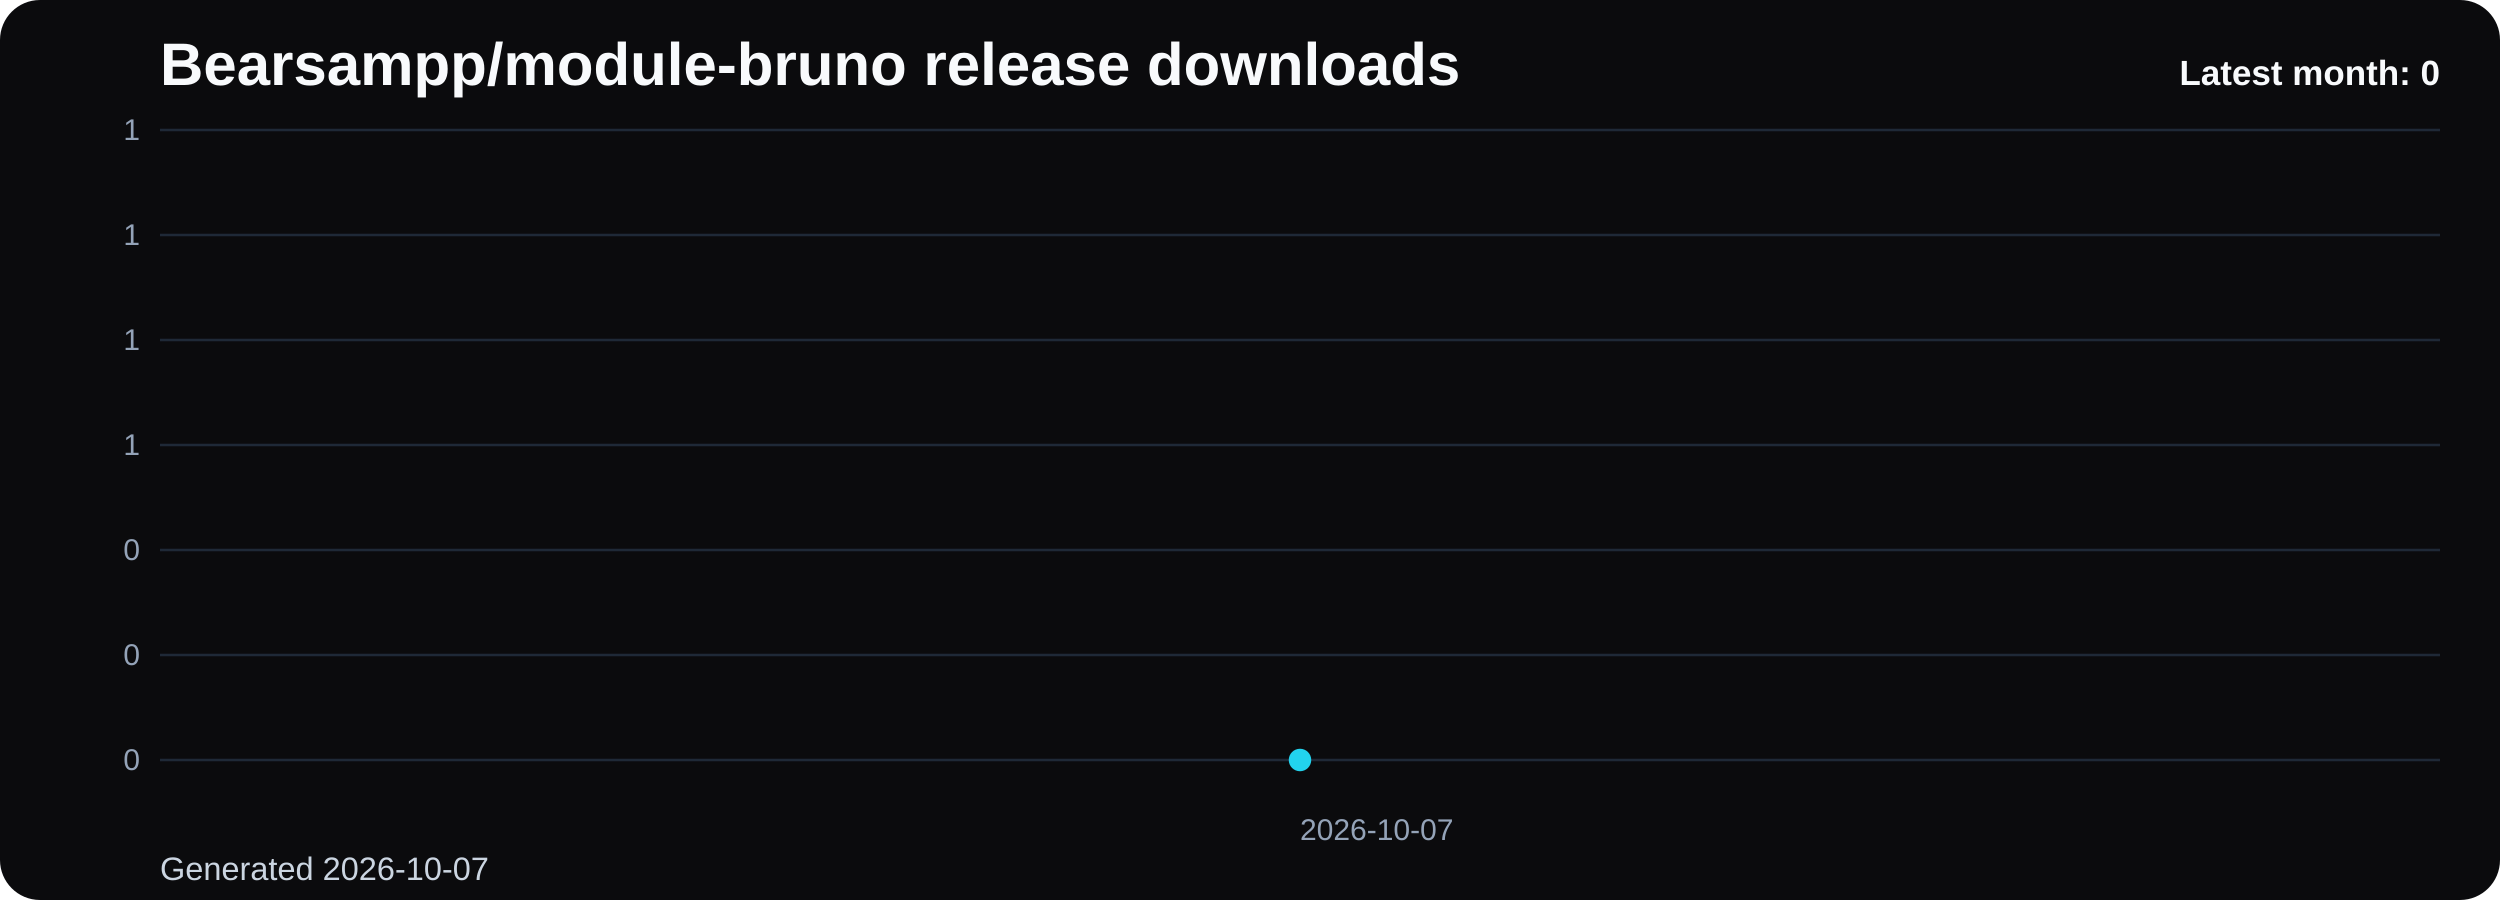
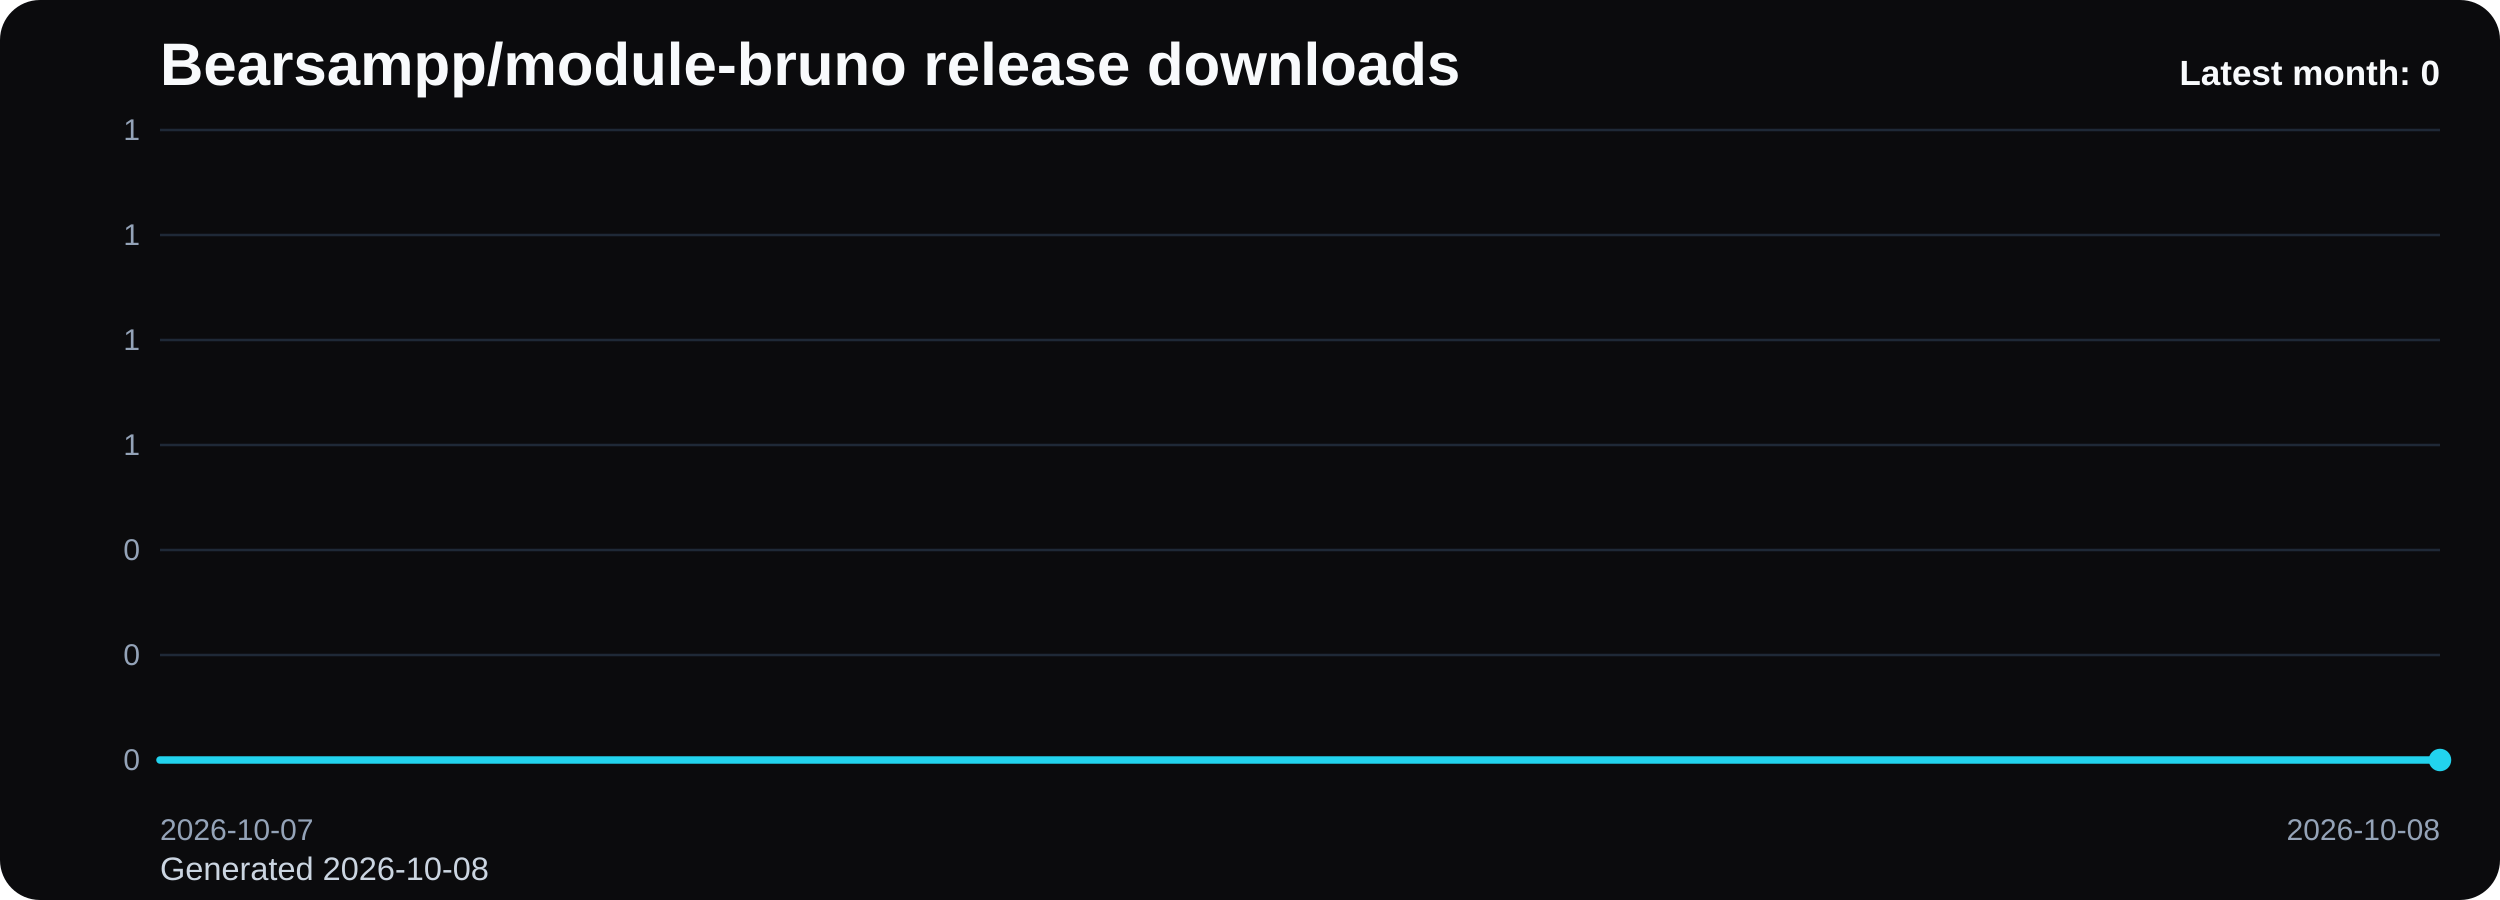
<svg xmlns="http://www.w3.org/2000/svg" viewBox="0 0 1000 360" role="img" aria-label="Bearsampp/module-bruno release downloads chart">
  <defs>
    <linearGradient id="fill-monthly-black" x1="0" y1="0" x2="0" y2="1">
      <stop offset="0%" stop-color="#22d3ee" stop-opacity="0.32" />
      <stop offset="100%" stop-color="#22d3ee" stop-opacity="0.05" />
    </linearGradient>
    <style>
      .bg { fill: #0b0b0d; }
      .title { font: 700 24px Arial, sans-serif; fill: #f8fafc; }
      .sub { font: 400 13px Arial, sans-serif; fill: #cbd5e1; }
      .grid { stroke: #1f2937; stroke-width: 1; }
      .axis { font: 400 12px Arial, sans-serif; fill: #94a3b8; }
      .line { fill: none; stroke: #22d3ee; stroke-width: 3; stroke-linecap: round; stroke-linejoin: round; }
      .dot { fill: #22d3ee; }
      .value { font: 600 11px Arial, sans-serif; fill: #cbd5e1; }
      .latest { font: 700 14px Arial, sans-serif; fill: #f8fafc; }
    </style>
  </defs>
  <rect class="bg" x="0" y="0" width="1000" height="360" rx="16" />
  <text class="title" x="64" y="34">Bearsampp/module-bruno release downloads</text>
-   <text class="sub" x="64" y="352">Generated 2026-10-07</text>
+   <text class="sub" x="64" y="352">Generated 2026-10-08</text>
  <line x1="64" y1="52.00" x2="976" y2="52.00" class="grid" />
  <text x="56" y="56.00" text-anchor="end" class="axis">1</text>
  <line x1="64" y1="94.00" x2="976" y2="94.00" class="grid" />
  <text x="56" y="98.00" text-anchor="end" class="axis">1</text>
  <line x1="64" y1="136.00" x2="976" y2="136.00" class="grid" />
  <text x="56" y="140.00" text-anchor="end" class="axis">1</text>
  <line x1="64" y1="178.00" x2="976" y2="178.00" class="grid" />
  <text x="56" y="182.00" text-anchor="end" class="axis">1</text>
  <line x1="64" y1="220.00" x2="976" y2="220.00" class="grid" />
  <text x="56" y="224.00" text-anchor="end" class="axis">0</text>
  <line x1="64" y1="262.00" x2="976" y2="262.00" class="grid" />
  <text x="56" y="266.00" text-anchor="end" class="axis">0</text>
  <line x1="64" y1="304.00" x2="976" y2="304.00" class="grid" />
  <text x="56" y="308.00" text-anchor="end" class="axis">0</text>
-   <path d="M 520.00 304 L 520.00 304.00 L 520.00 304 Z" fill="url(#fill-monthly-black)" />
-   <polyline class="line" points="520.00,304.00" />
-   <circle class="dot" cx="520.00" cy="304.00" r="4.5" />
-   <text class="axis" x="520.00" y="336" text-anchor="start">2026-10-07</text>
+   <path d="M 64.00 304 L 64.00 304.00 L 976.00 304.00 L 976.00 304 Z" fill="url(#fill-monthly-black)" />
+   <polyline class="line" points="64.00,304.00 976.00,304.00" />
+   <circle class="dot" cx="976.00" cy="304.00" r="4.5" />
+   <text class="axis" x="64.00" y="336" text-anchor="start">2026-10-07</text>
+   <text class="axis" x="976.00" y="336" text-anchor="end">2026-10-08</text>
  <text class="latest" x="976" y="34" text-anchor="end">Latest month: 0</text>
</svg>
